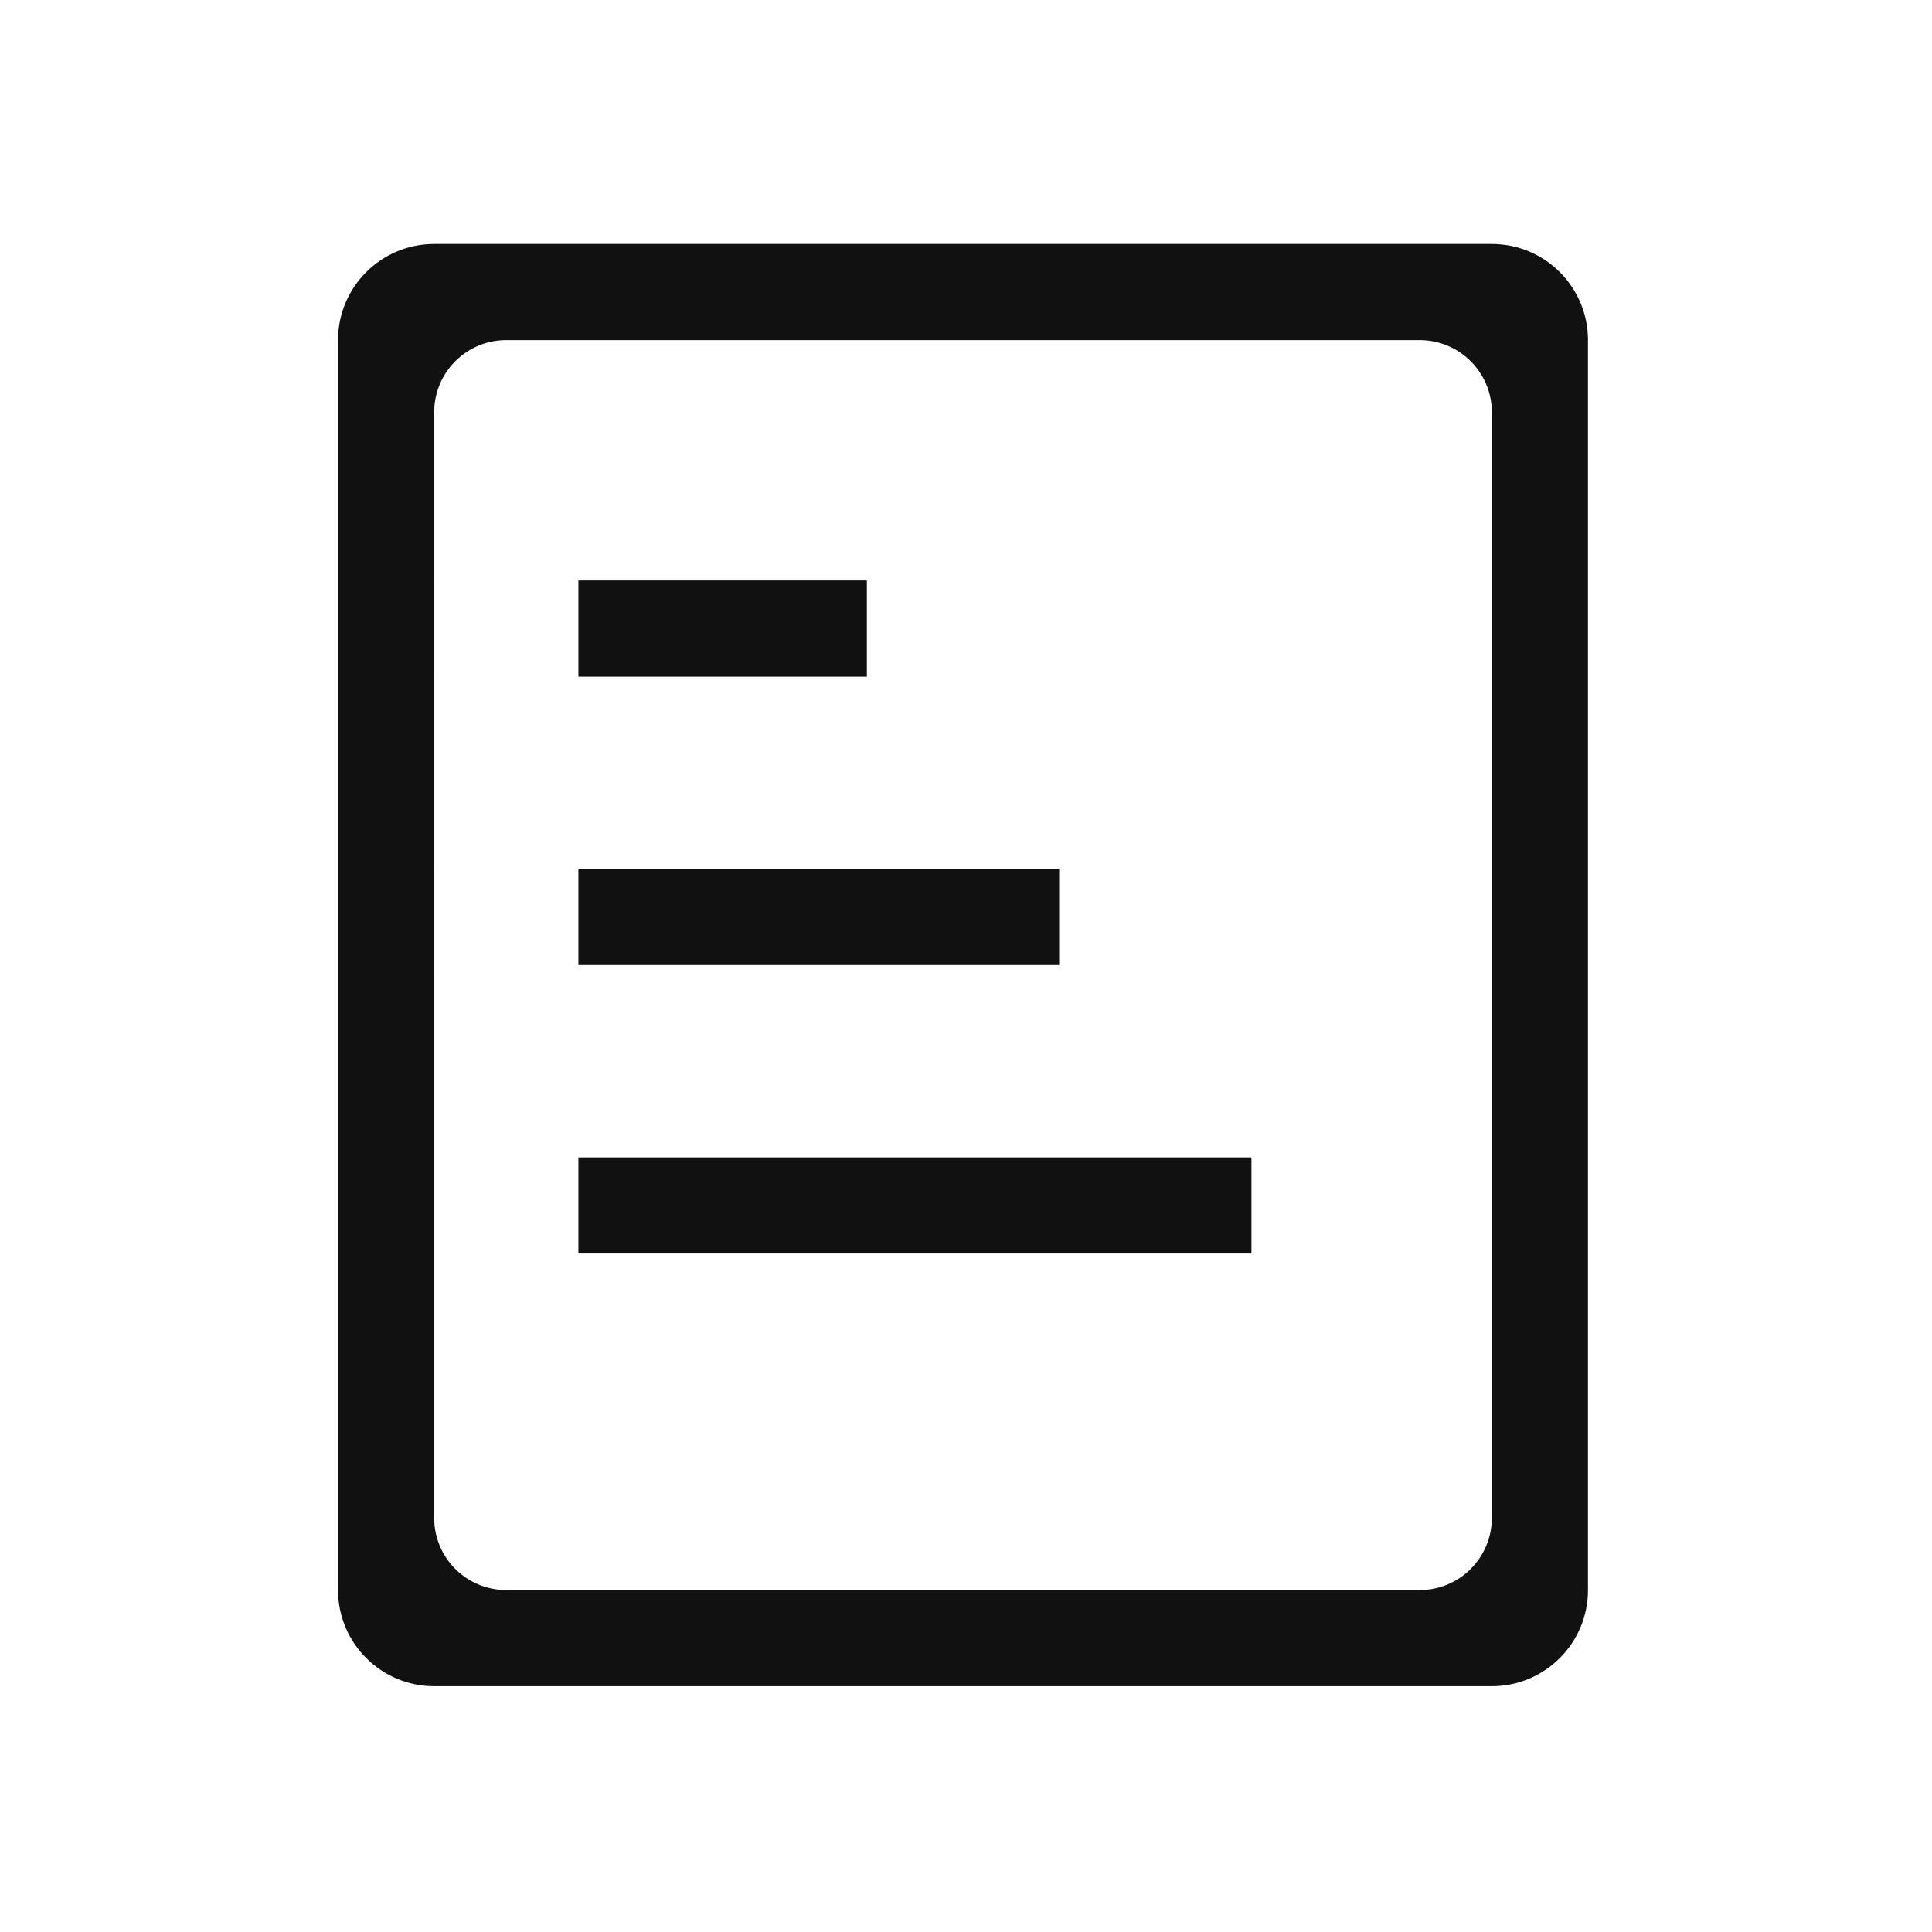
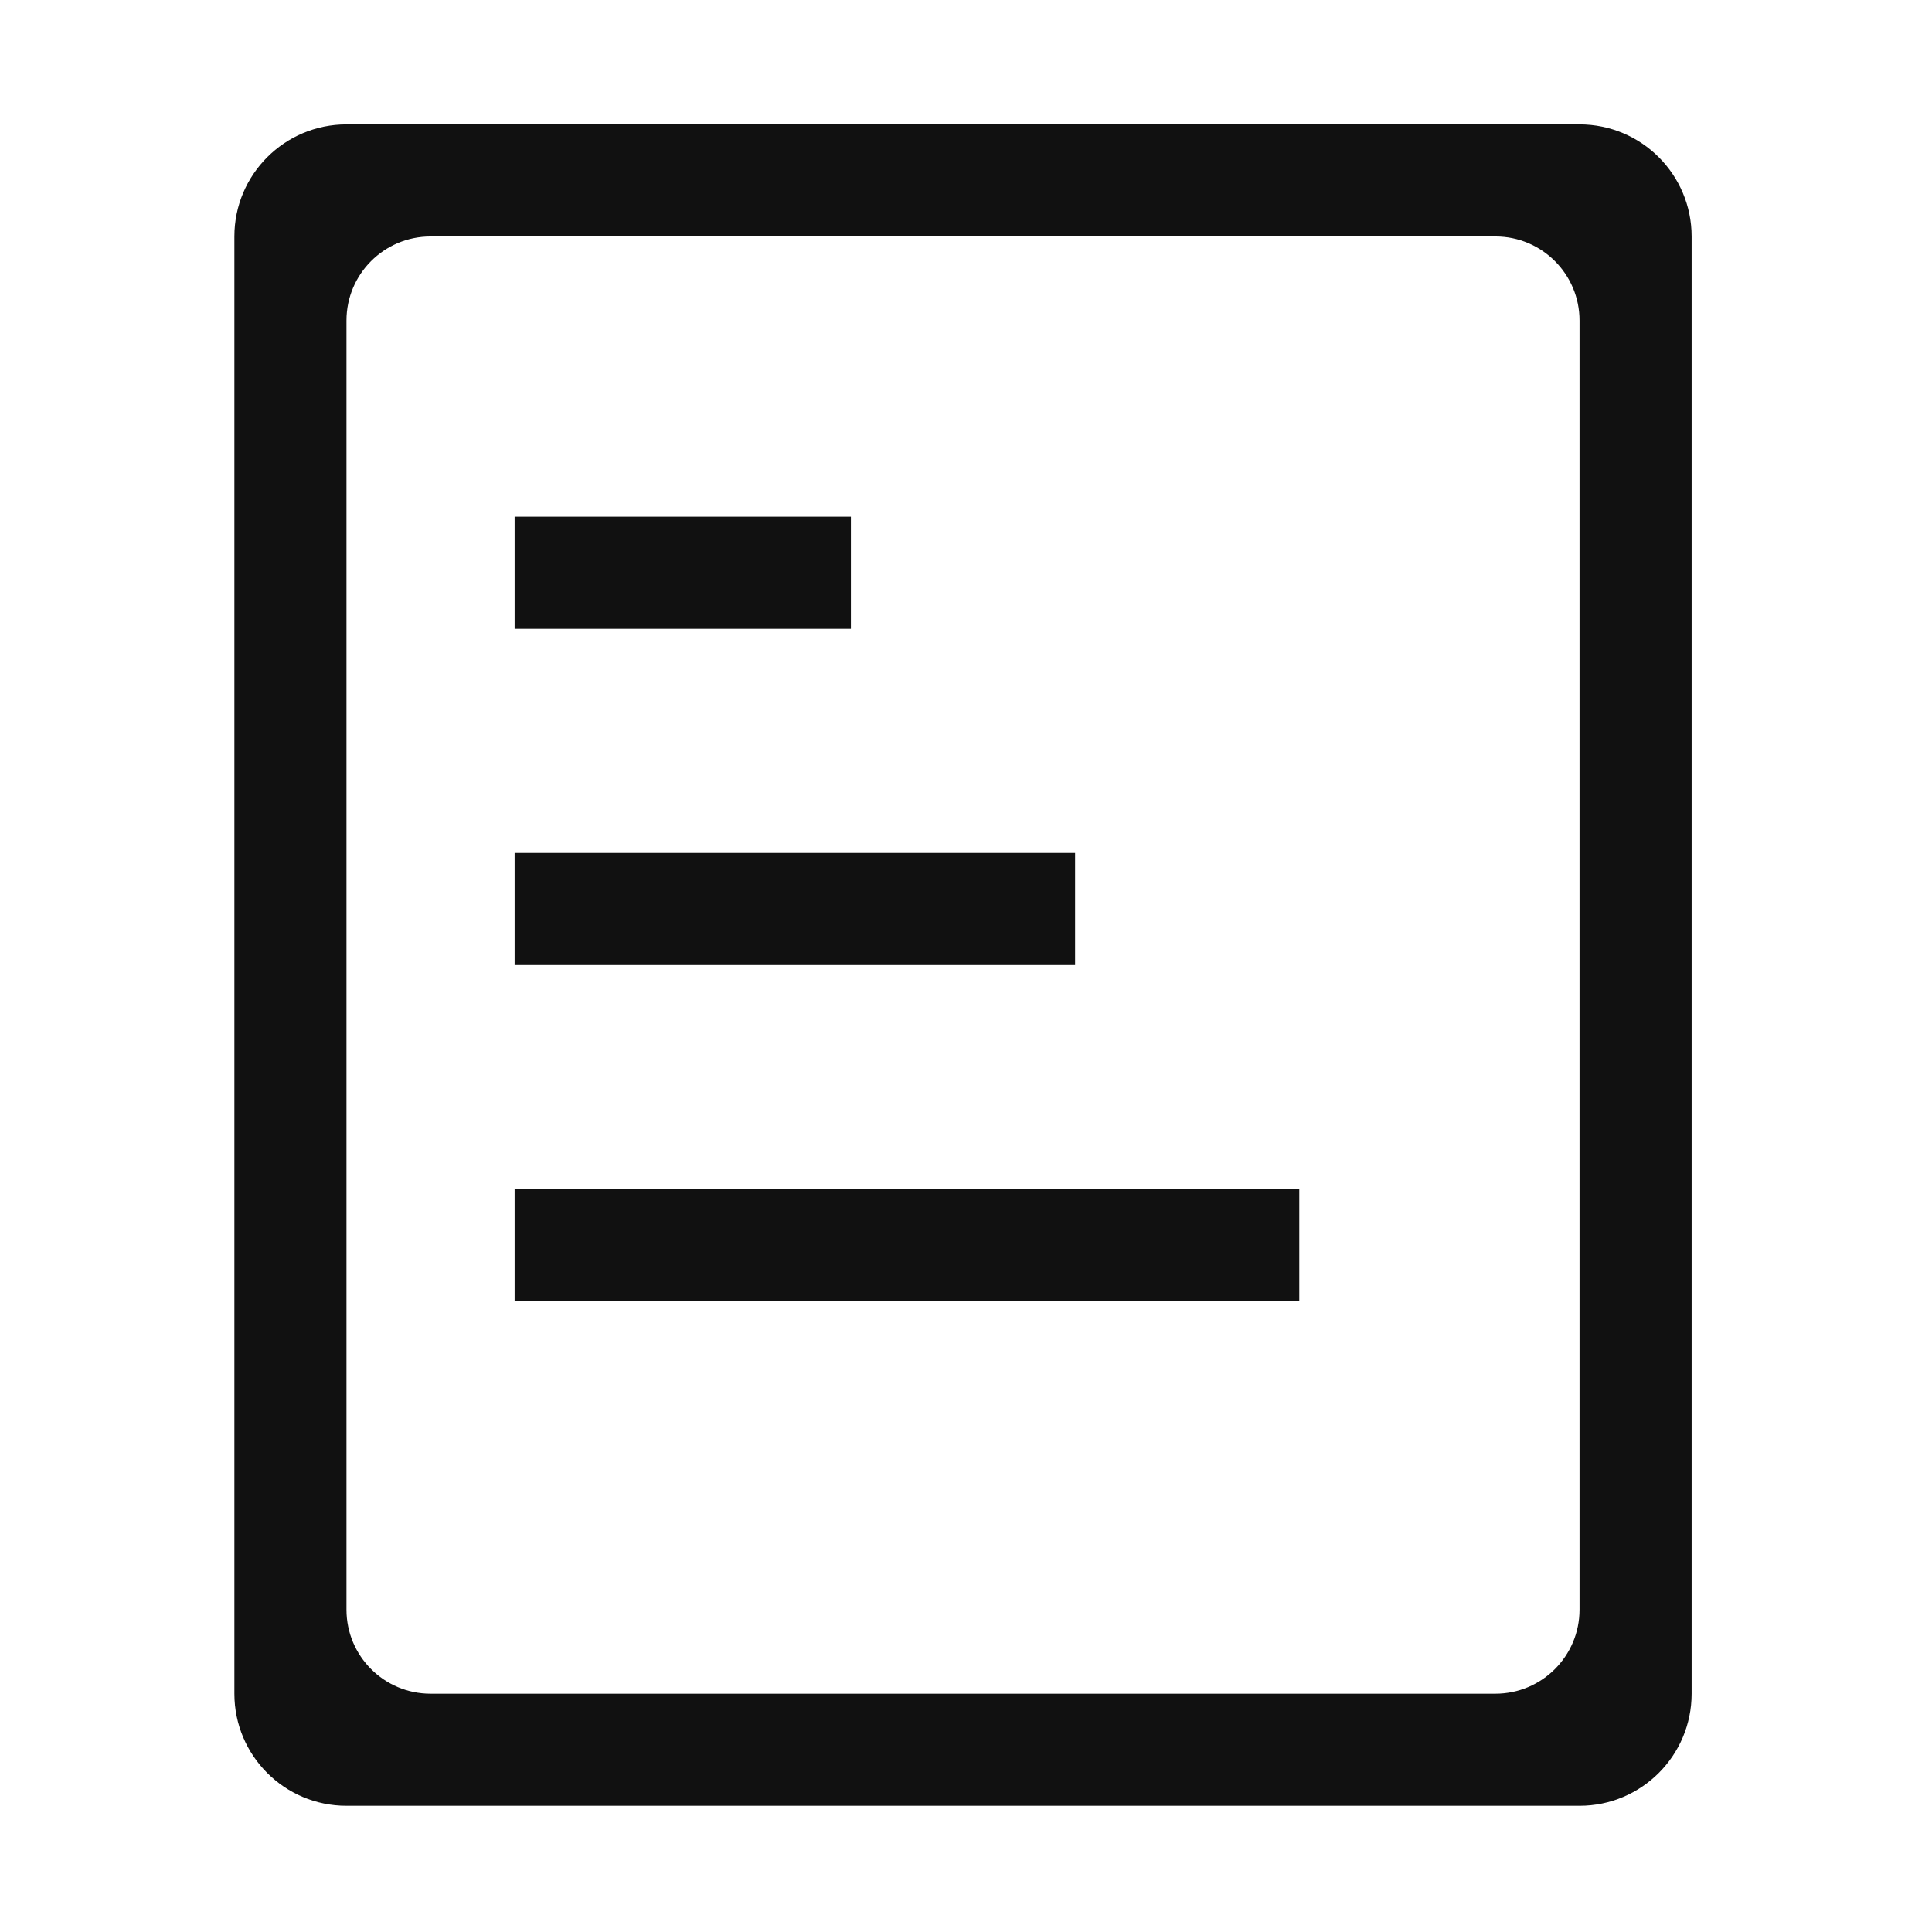
- <svg xmlns="http://www.w3.org/2000/svg" t="1779709566116" class="icon" viewBox="0 0 1024 1024" version="1.1" p-id="135208" width="128" height="128">
-   <path d="M790.695 129.309l-560.567 0c-28.142 0-50.961 22.818-50.961 50.961l0 662.49c0 28.142 22.818 50.961 50.961 50.961l560.567 0c28.142 0 50.961-22.819 50.961-50.961L841.656 180.27C841.656 152.128 818.837 129.309 790.695 129.309zM790.695 804.54c0 21.114-17.12 38.222-38.222 38.222L268.349 842.761c-21.126 0-38.222-17.108-38.222-38.222L230.128 218.491c0-21.102 17.095-38.222 38.222-38.222l484.125 0c21.101 0 38.222 17.12 38.222 38.222L790.696 804.54zM459.452 307.672l-152.882 0 0 50.961 152.882 0L459.452 307.672zM561.372 460.554 306.57 460.554l0 50.961 254.802 0L561.372 460.554zM306.57 664.398l356.722 0 0-50.961L306.57 613.437 306.57 664.398z" fill="#111111" p-id="135209">
- 	</path>
+ <svg xmlns="http://www.w3.org/2000/svg" t="1779709566116" class="icon" viewBox="0 0 1024 1024" version="1.1" p-id="135208" width="128" height="128" id="svg1">
+   <defs id="defs1" />
+   <path d="M 837.181,65.919 H 183.642 c -32.809,0 -59.413,26.602 -59.413,59.413 v 772.366 c 0,32.809 26.602,59.413 59.413,59.413 h 653.538 c 32.809,0 59.413,-26.603 59.413,-59.413 V 125.332 c 0,-32.809 -26.603,-59.413 -59.413,-59.413 z m 0,787.219 c 0,24.616 -19.959,44.561 -44.561,44.561 H 228.203 c -24.63,0 -44.561,-19.945 -44.561,-44.561 V 169.893 c 0,-24.601 19.931,-44.561 44.561,-44.561 h 564.418 c 24.6,0 44.561,19.959 44.561,44.561 V 853.138 Z M 451,273.865 H 272.762 v 59.413 H 451 Z M 569.824,452.102 H 272.762 v 59.413 H 569.824 Z M 272.762,689.754 H 688.648 V 630.341 H 272.762 Z" fill="#111111" p-id="135209" id="path1" style="stroke-width:1.166" />
</svg>
